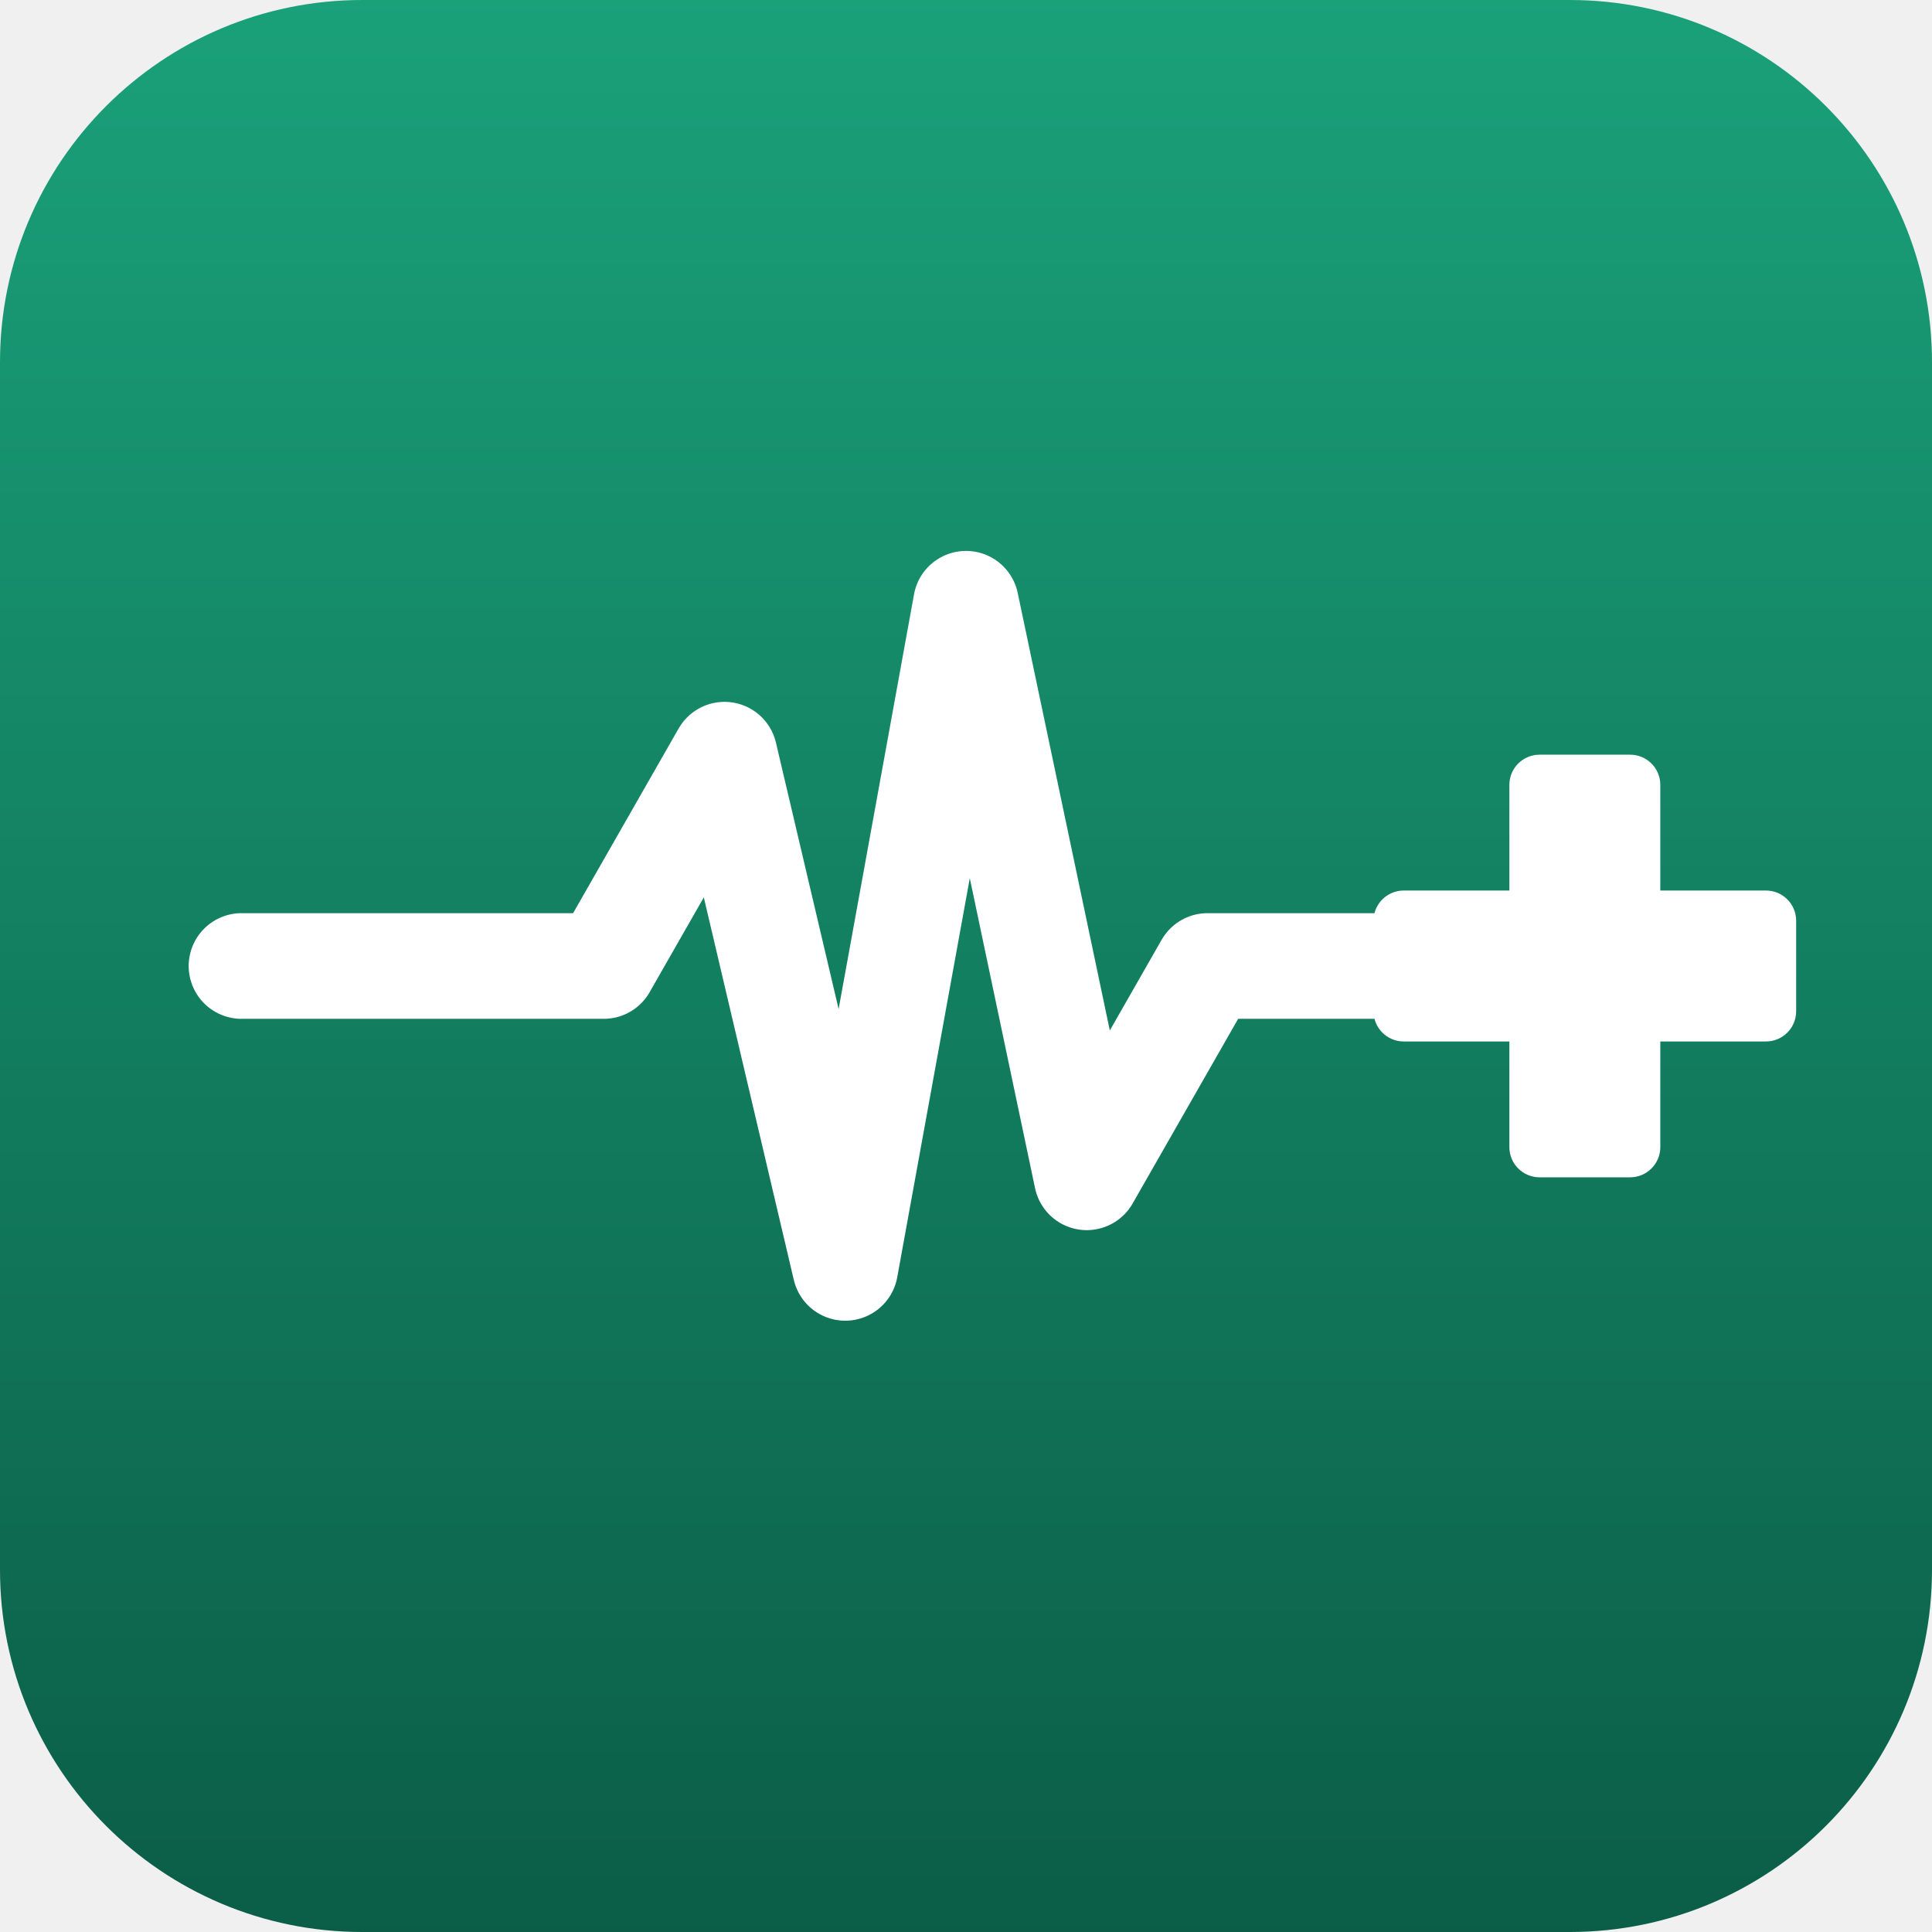
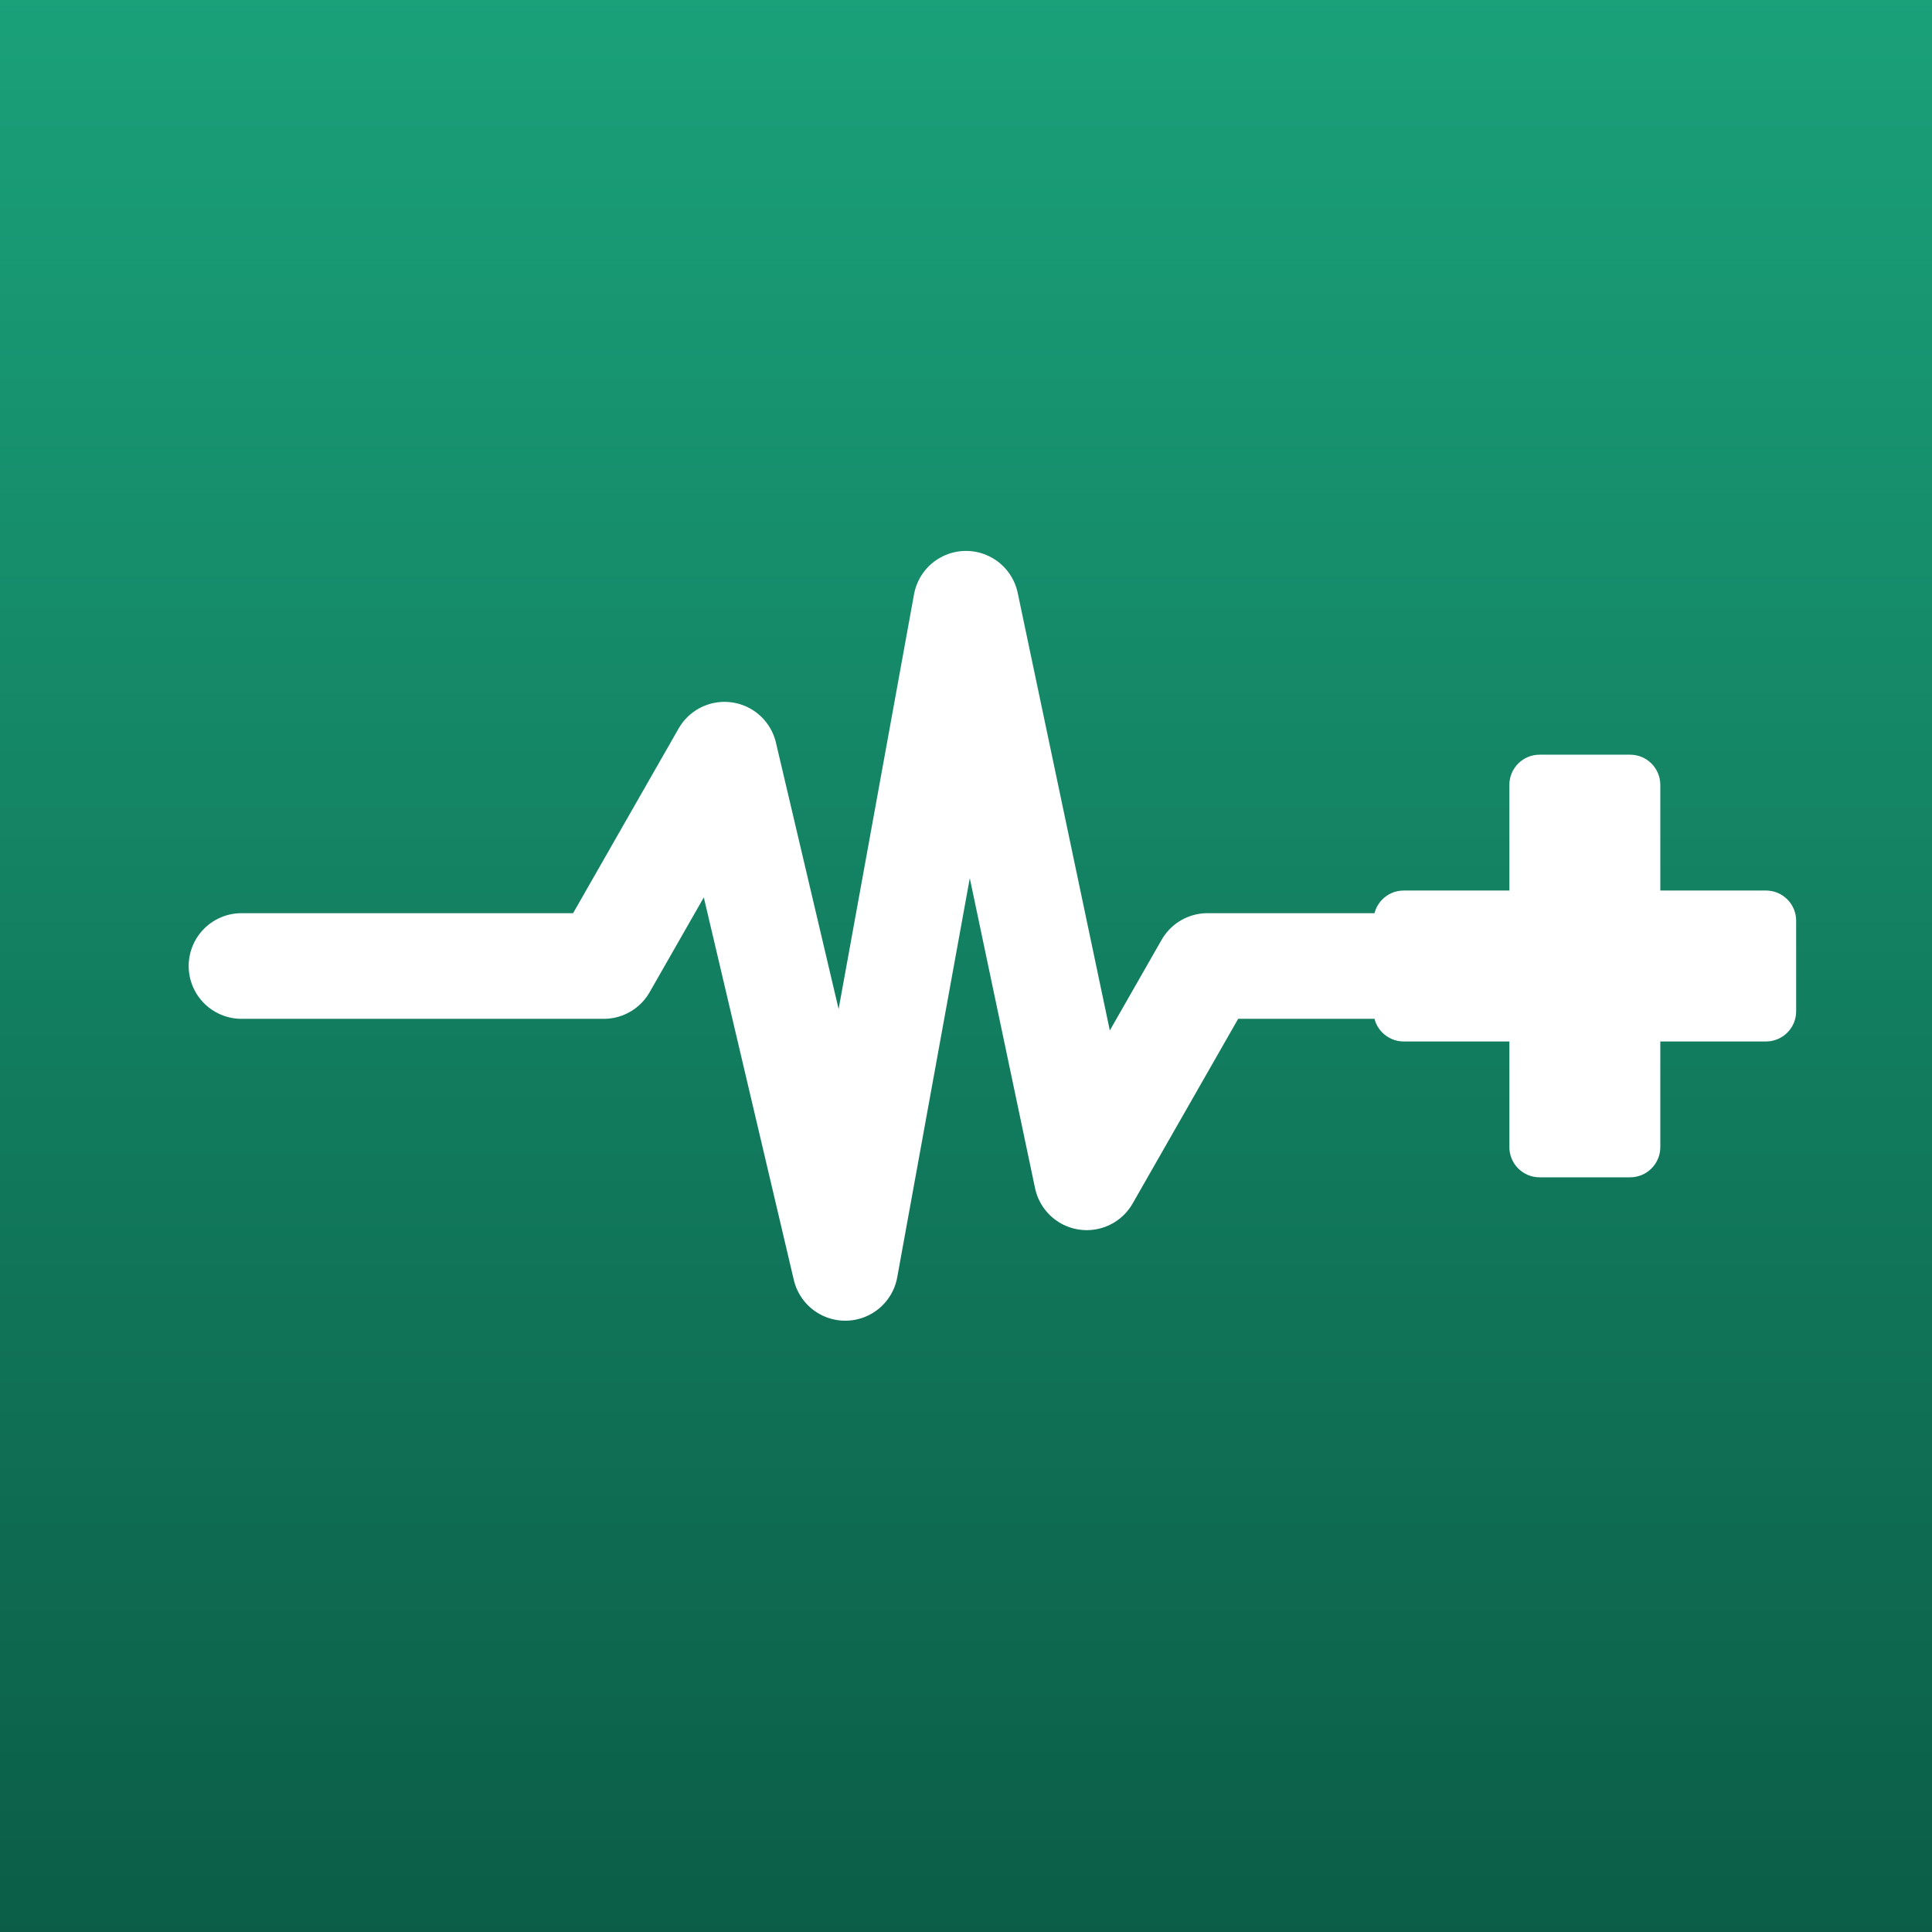
<svg xmlns="http://www.w3.org/2000/svg" viewBox="0 0 128 128" role="img" aria-label="SignalK Doctor">
  <defs>
    <linearGradient id="bg" x1="0" y1="0" x2="0" y2="1">
      <stop offset="0" stop-color="#1aa17a" />
      <stop offset="1" stop-color="#0b5d47" />
    </linearGradient>
  </defs>
-   <rect width="128" height="128" rx="24" fill="url(#bg)" />
+   <rect width="128" height="128" fill="url(#bg)" />
  <path d="M 16 64            L 40 64            L 48 50            L 56 84            L 64 40            L 72 78            L 80 64            L 96 64" stroke="#ffffff" stroke-width="7" stroke-linecap="round" stroke-linejoin="round" fill="none" />
  <g fill="#ffffff">
    <rect x="100" y="50" width="10" height="28" rx="2" />
    <rect x="91" y="59" width="28" height="10" rx="2" />
  </g>
</svg>
